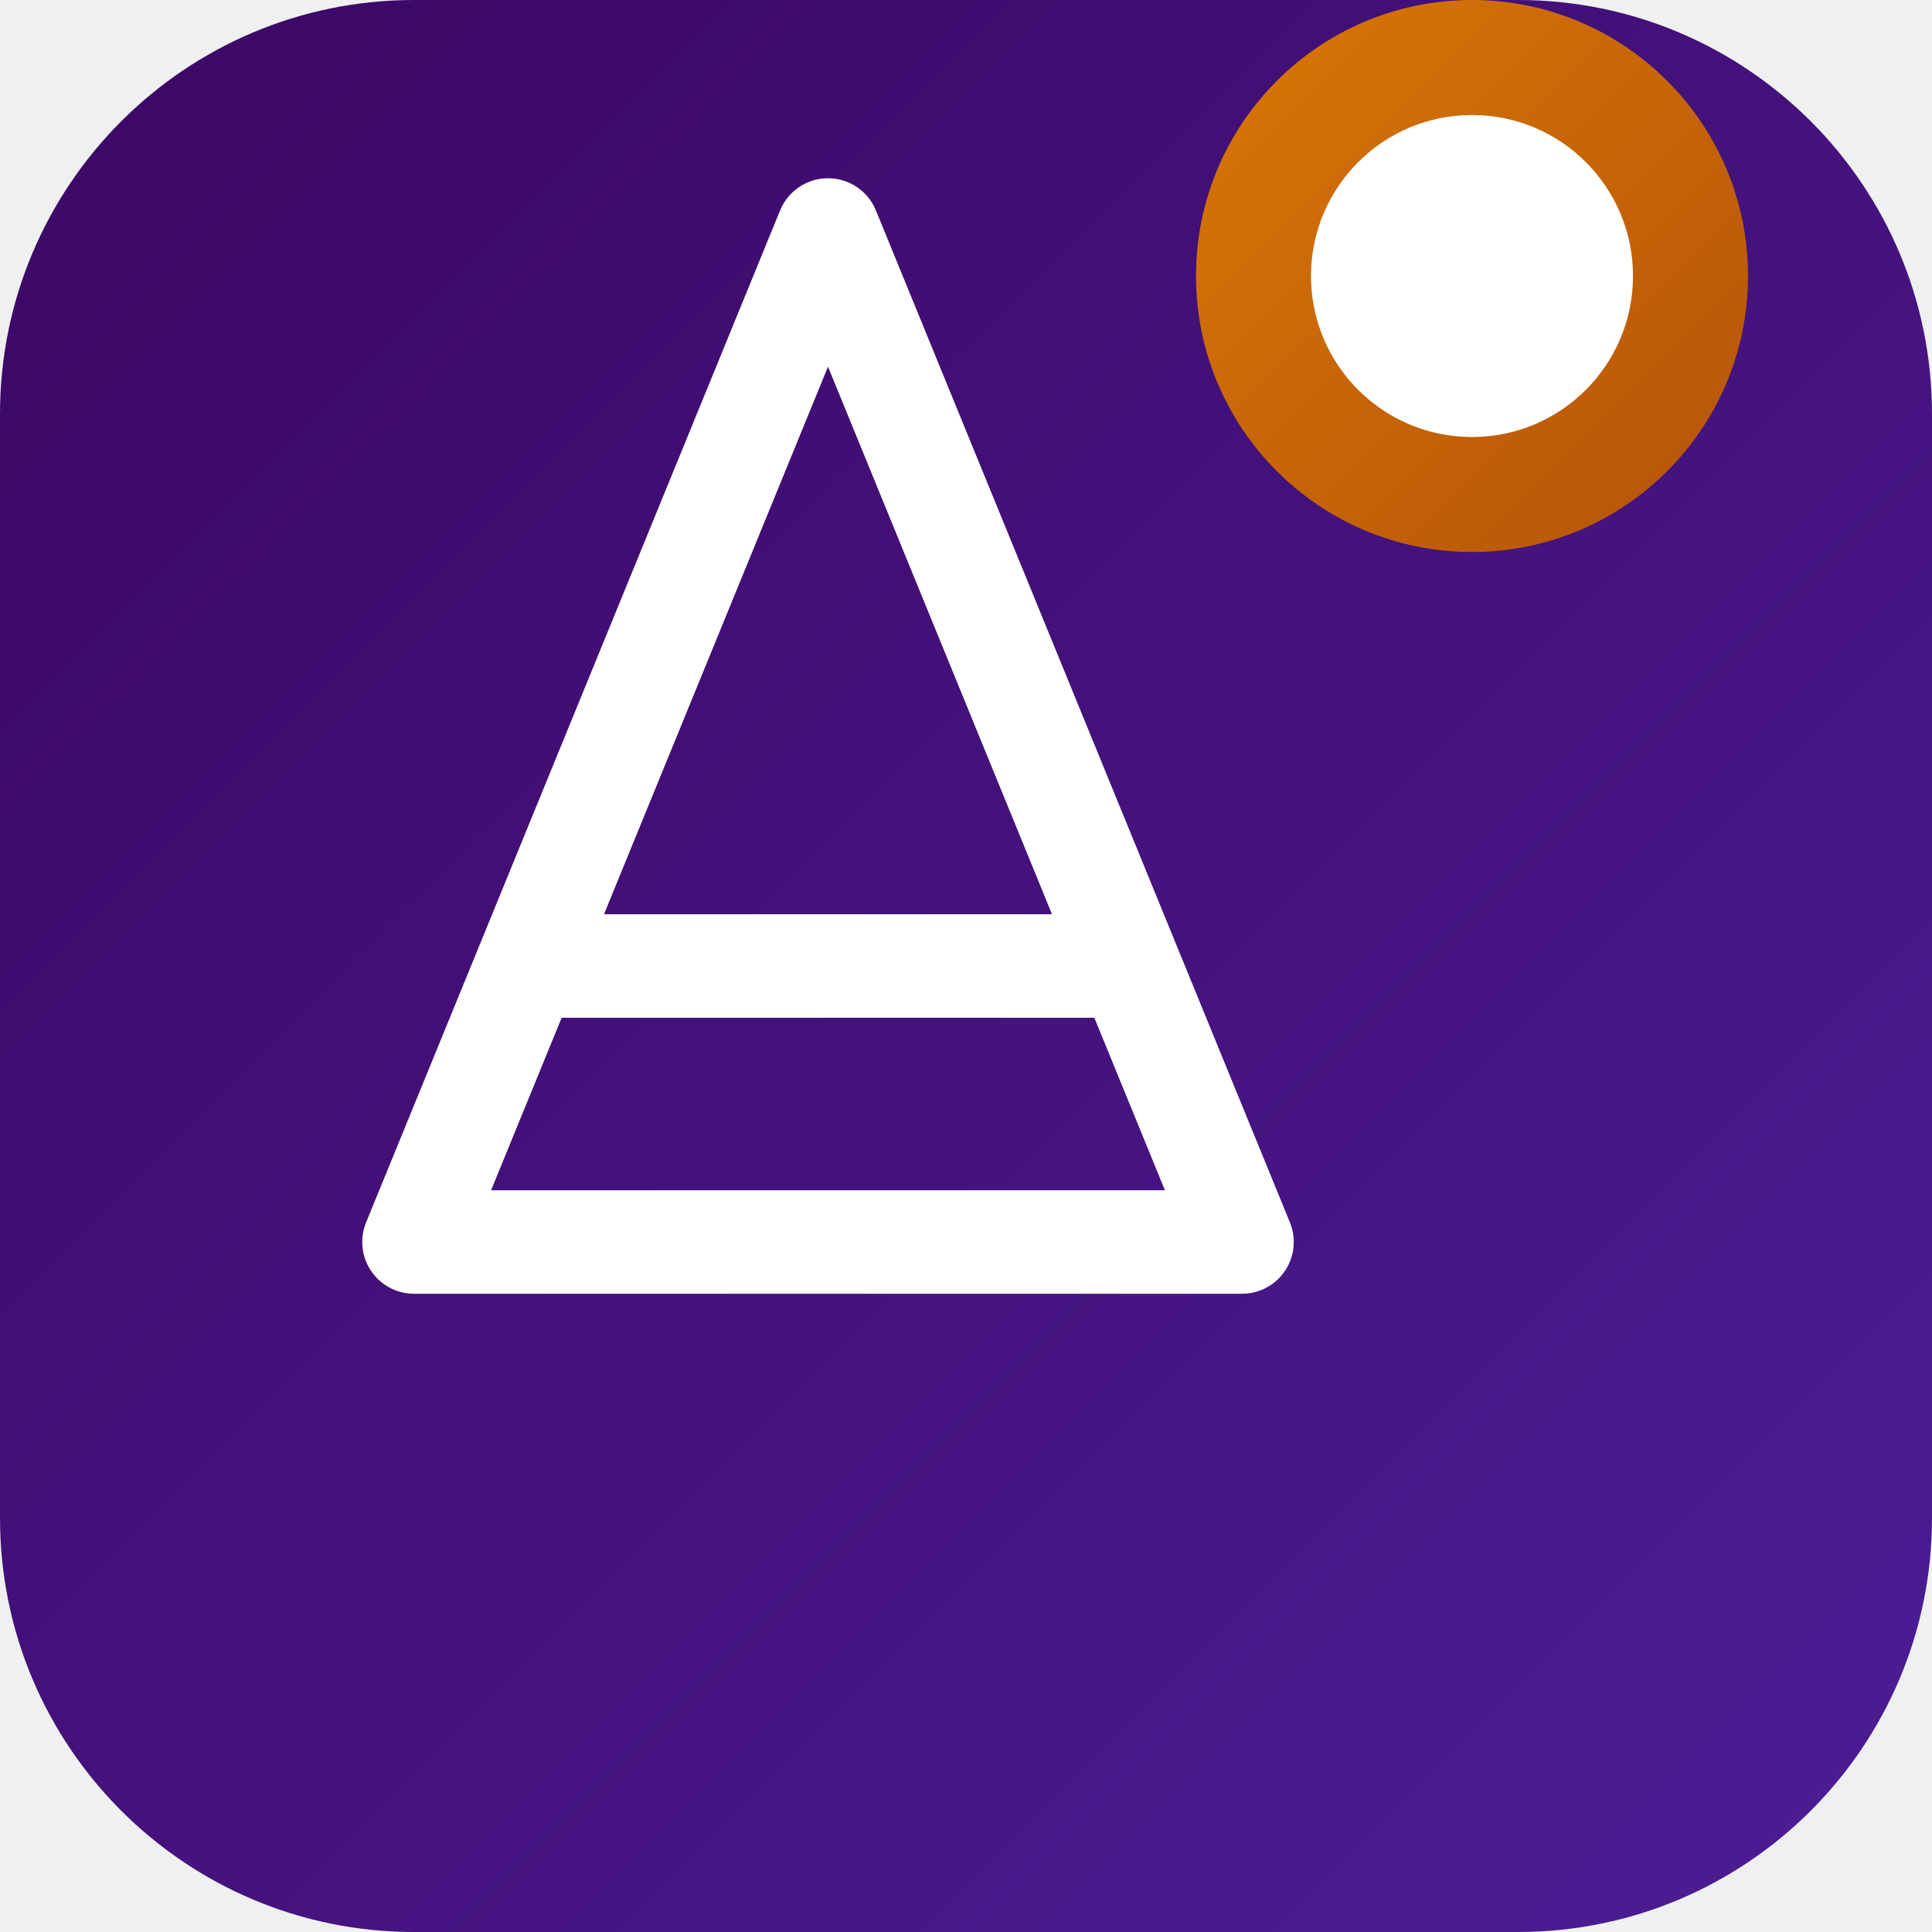
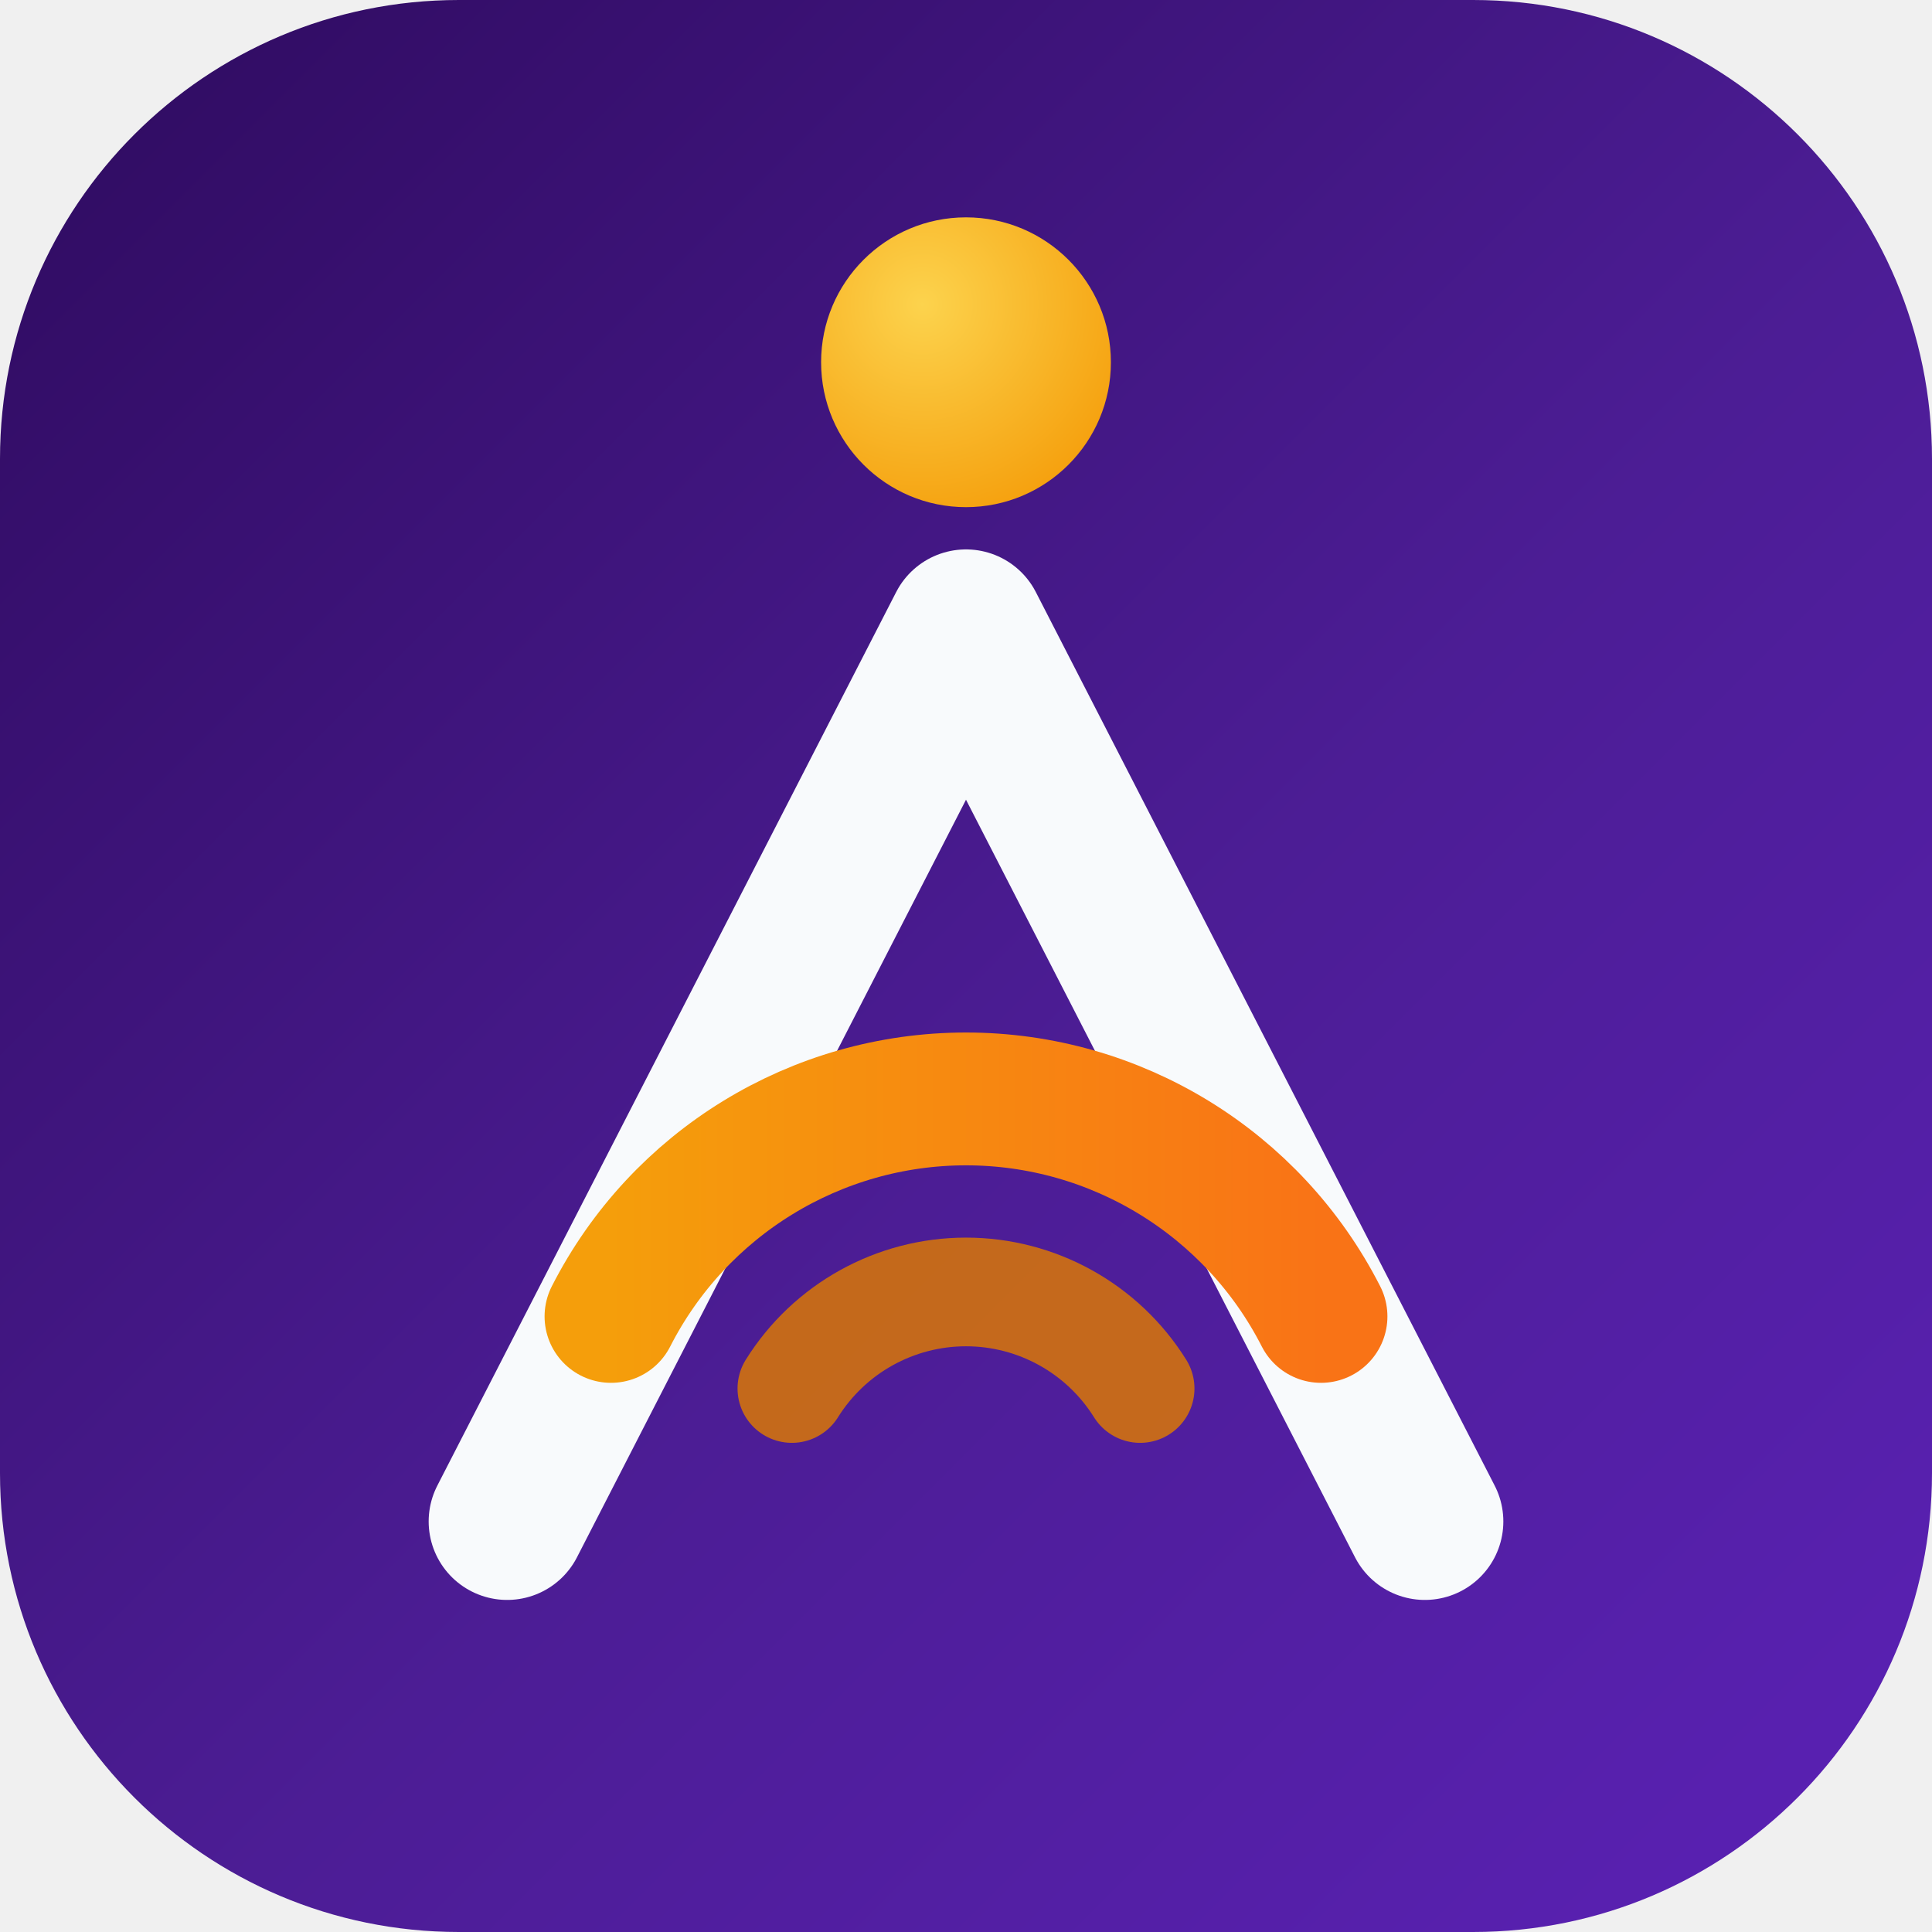
- <svg xmlns="http://www.w3.org/2000/svg" viewBox="0 0 84 84" width="84" height="84">
+ <svg xmlns="http://www.w3.org/2000/svg" viewBox="0 0 160 160" role="img" aria-label="Adfluence">
  <defs>
-     <linearGradient id="iconGrad" x1="0%" y1="0%" x2="100%" y2="100%">
-       <stop offset="0%" style="stop-color:#3B0764" />
-       <stop offset="100%" style="stop-color:#4C1D95" />
+     <linearGradient id="tile" x1="0" y1="0" x2="1" y2="1">
+       <stop offset="0" stop-color="#2E0A5E" />
+       <stop offset="0.55" stop-color="#4C1D95" />
+       <stop offset="1" stop-color="#5B21B6" />
    </linearGradient>
-     <linearGradient id="orangeGrad" x1="0%" y1="0%" x2="100%" y2="100%">
-       <stop offset="0%" style="stop-color:#D97706" />
-       <stop offset="100%" style="stop-color:#B45309" />
+     <linearGradient id="amb" x1="0" y1="0" x2="1" y2="0">
+       <stop offset="0" stop-color="#F59E0B" />
+       <stop offset="1" stop-color="#F97316" />
    </linearGradient>
+     <radialGradient id="dot" cx="0.35" cy="0.3" r="0.8">
+       <stop offset="0" stop-color="#FCD34D" />
+       <stop offset="1" stop-color="#F59E0B" />
+     </radialGradient>
  </defs>
-   <rect x="0" y="0" width="84" height="84" rx="18" fill="url(#iconGrad)" />
-   <polygon points="36,10 54,54 18,54" fill="none" stroke="white" stroke-width="4.5" stroke-linejoin="round" />
-   <line x1="23" y1="42" x2="49" y2="42" stroke="white" stroke-width="4.5" />
-   <circle cx="64" cy="12" r="12" fill="url(#orangeGrad)" />
-   <circle cx="64" cy="12" r="7" fill="white" />
+   <rect width="160" height="160" rx="38" fill="url(#tile)" />
+   <path d="M42 126 L80 52 L118 126" stroke="#F8FAFC" stroke-width="13" stroke-linecap="round" stroke-linejoin="round" fill="none" />
+   <path d="M50.60 109.02 A33 33 0 0 1 109.40 109.02" stroke="url(#amb)" stroke-width="11" stroke-linecap="round" fill="none" />
+   <path d="M65.58 114.99 A17 17 0 0 1 94.42 114.99" stroke="#D97706" stroke-opacity="0.85" stroke-width="9" stroke-linecap="round" fill="none" />
+   <circle cx="80" cy="30" r="12" fill="url(#dot)" />
</svg>
